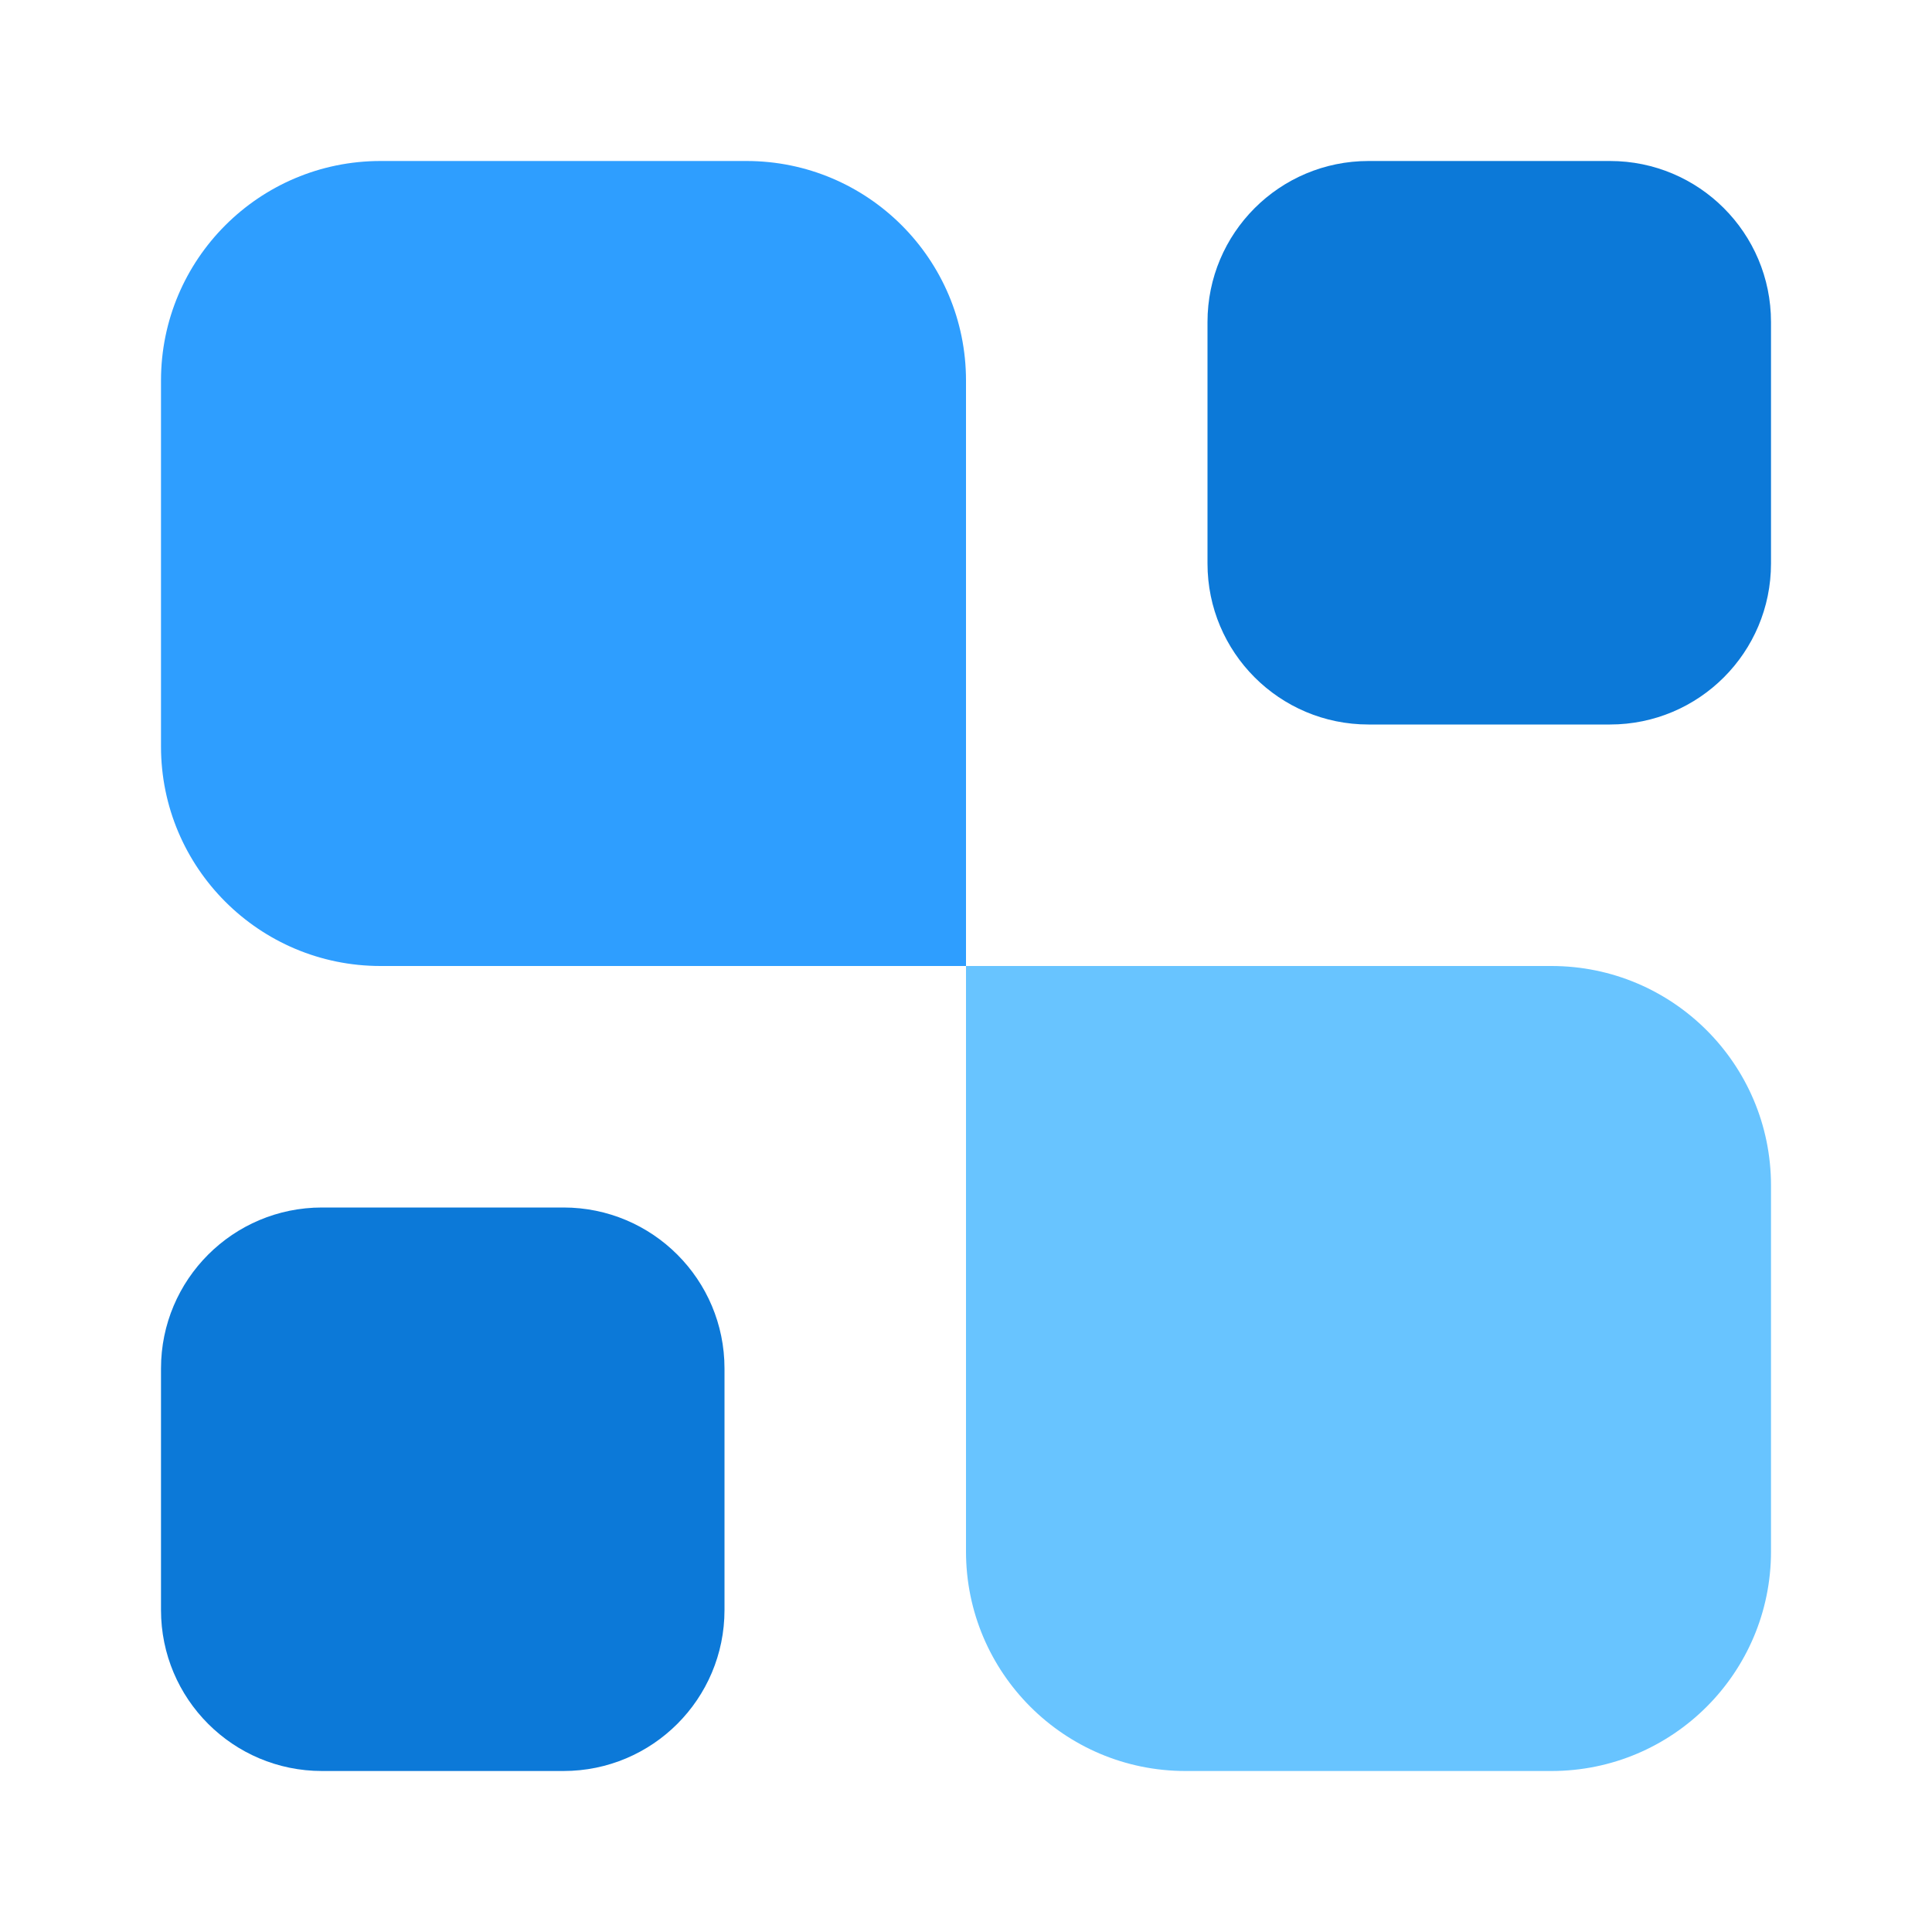
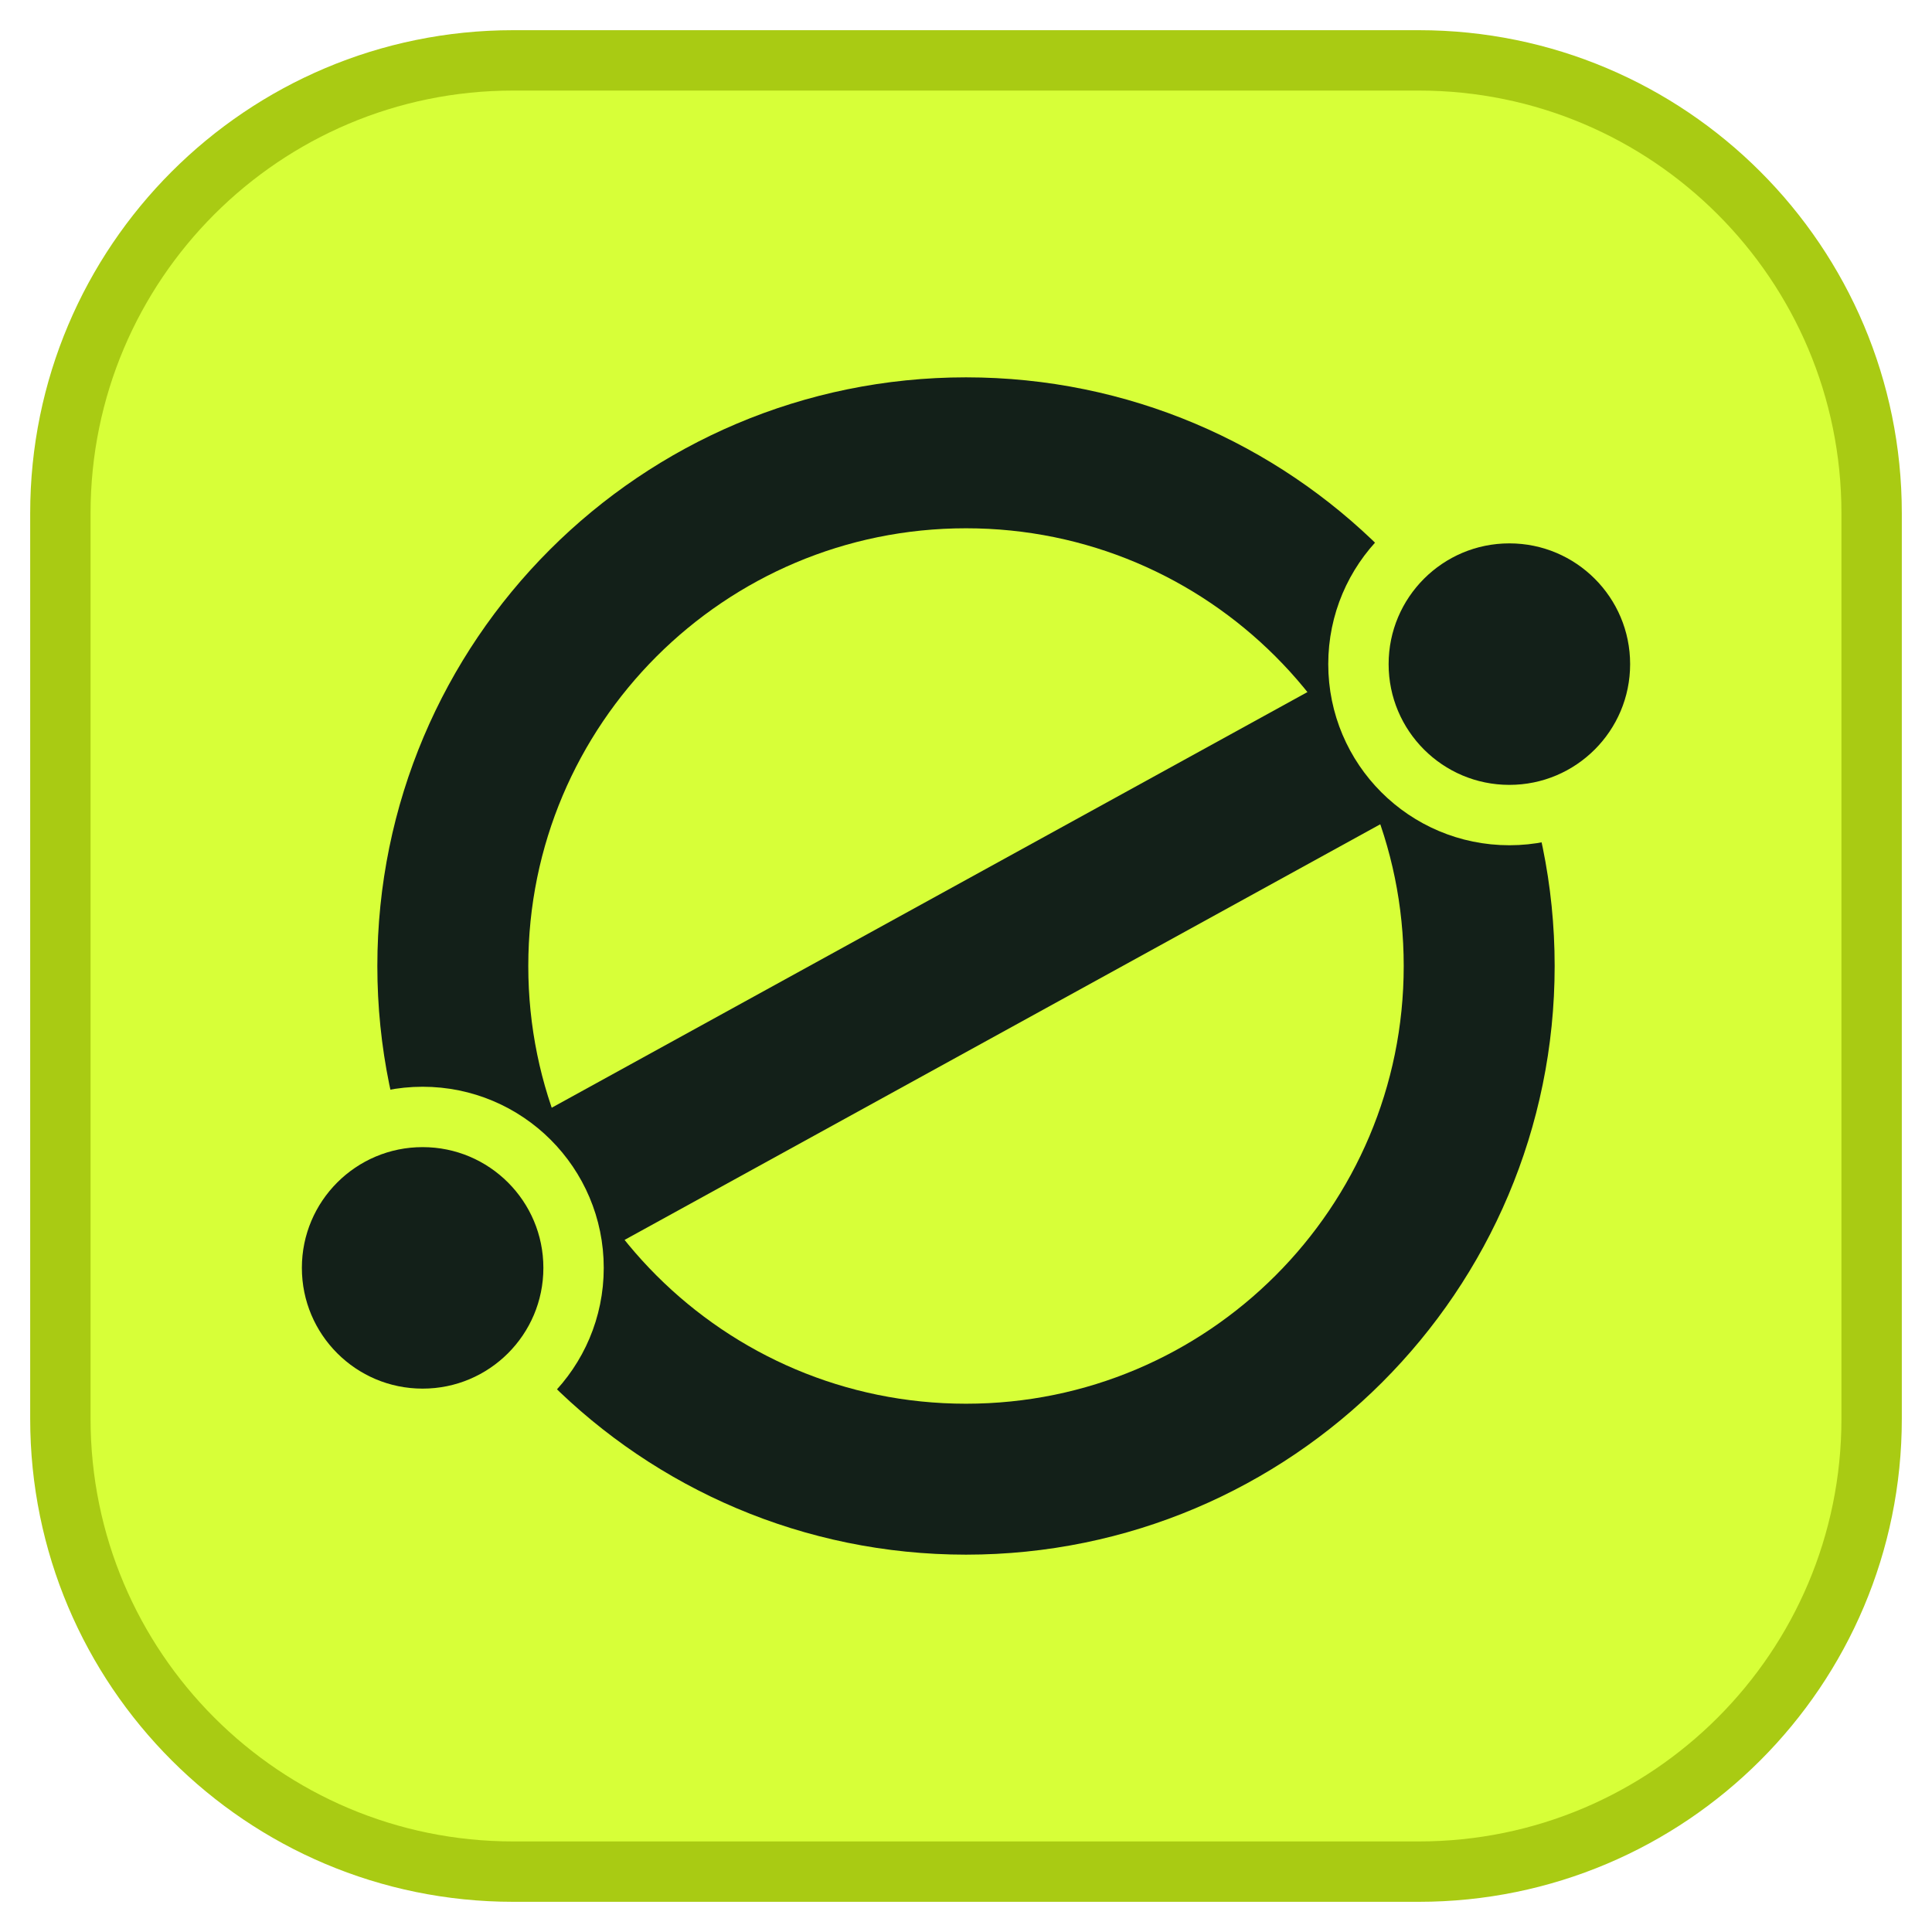
- <svg xmlns="http://www.w3.org/2000/svg" width="24" height="24" viewBox="0 0 24 24" fill="none">
-   <path d="M22 19.273C22 20.779 20.779 22 19.273 22H14.727C13.221 22 12 20.779 12 19.273V12H19.273C20.779 12 22 13.221 22 14.727V19.273Z" fill="#68C4FF" />
-   <path d="M20 2C21.105 2 22 2.895 22 4V7C22 8.105 21.105 9 20 9H17C15.895 9 15 8.105 15 7V4C15 2.895 15.895 2 17 2H20Z" fill="#0C79D8" />
-   <path d="M7 15C8.105 15 9 15.895 9 17V20C9 21.105 8.105 22 7 22H4C2.895 22 2 21.105 2 20V17C2 15.895 2.895 15 4 15H7Z" fill="#0C79D8" />
-   <path d="M12 12H4.727C3.221 12 2 10.779 2 9.273V4.727C2 3.221 3.221 2 4.727 2H9.273C10.779 2 12 3.221 12 4.727V12Z" fill="#2E9EFF" />
+ <svg xmlns="http://www.w3.org/2000/svg" viewBox="0 0 64 64" role="img" aria-label="tanjnx">
+   <rect x="2" y="2" width="60" height="60" rx="15" fill="#d7ff38" stroke="#a9cb13" stroke-width="2" />
+   <circle cx="32" cy="32" r="17" fill="none" stroke="#132019" stroke-width="5" />
+   <path d="M12 43 52 21" fill="none" stroke="#132019" stroke-width="5" stroke-linecap="round" />
+   <circle cx="14" cy="42" r="5" fill="#132019" stroke="#d7ff38" stroke-width="2" />
+   <circle cx="50" cy="22" r="5" fill="#132019" stroke="#d7ff38" stroke-width="2" />
</svg>
